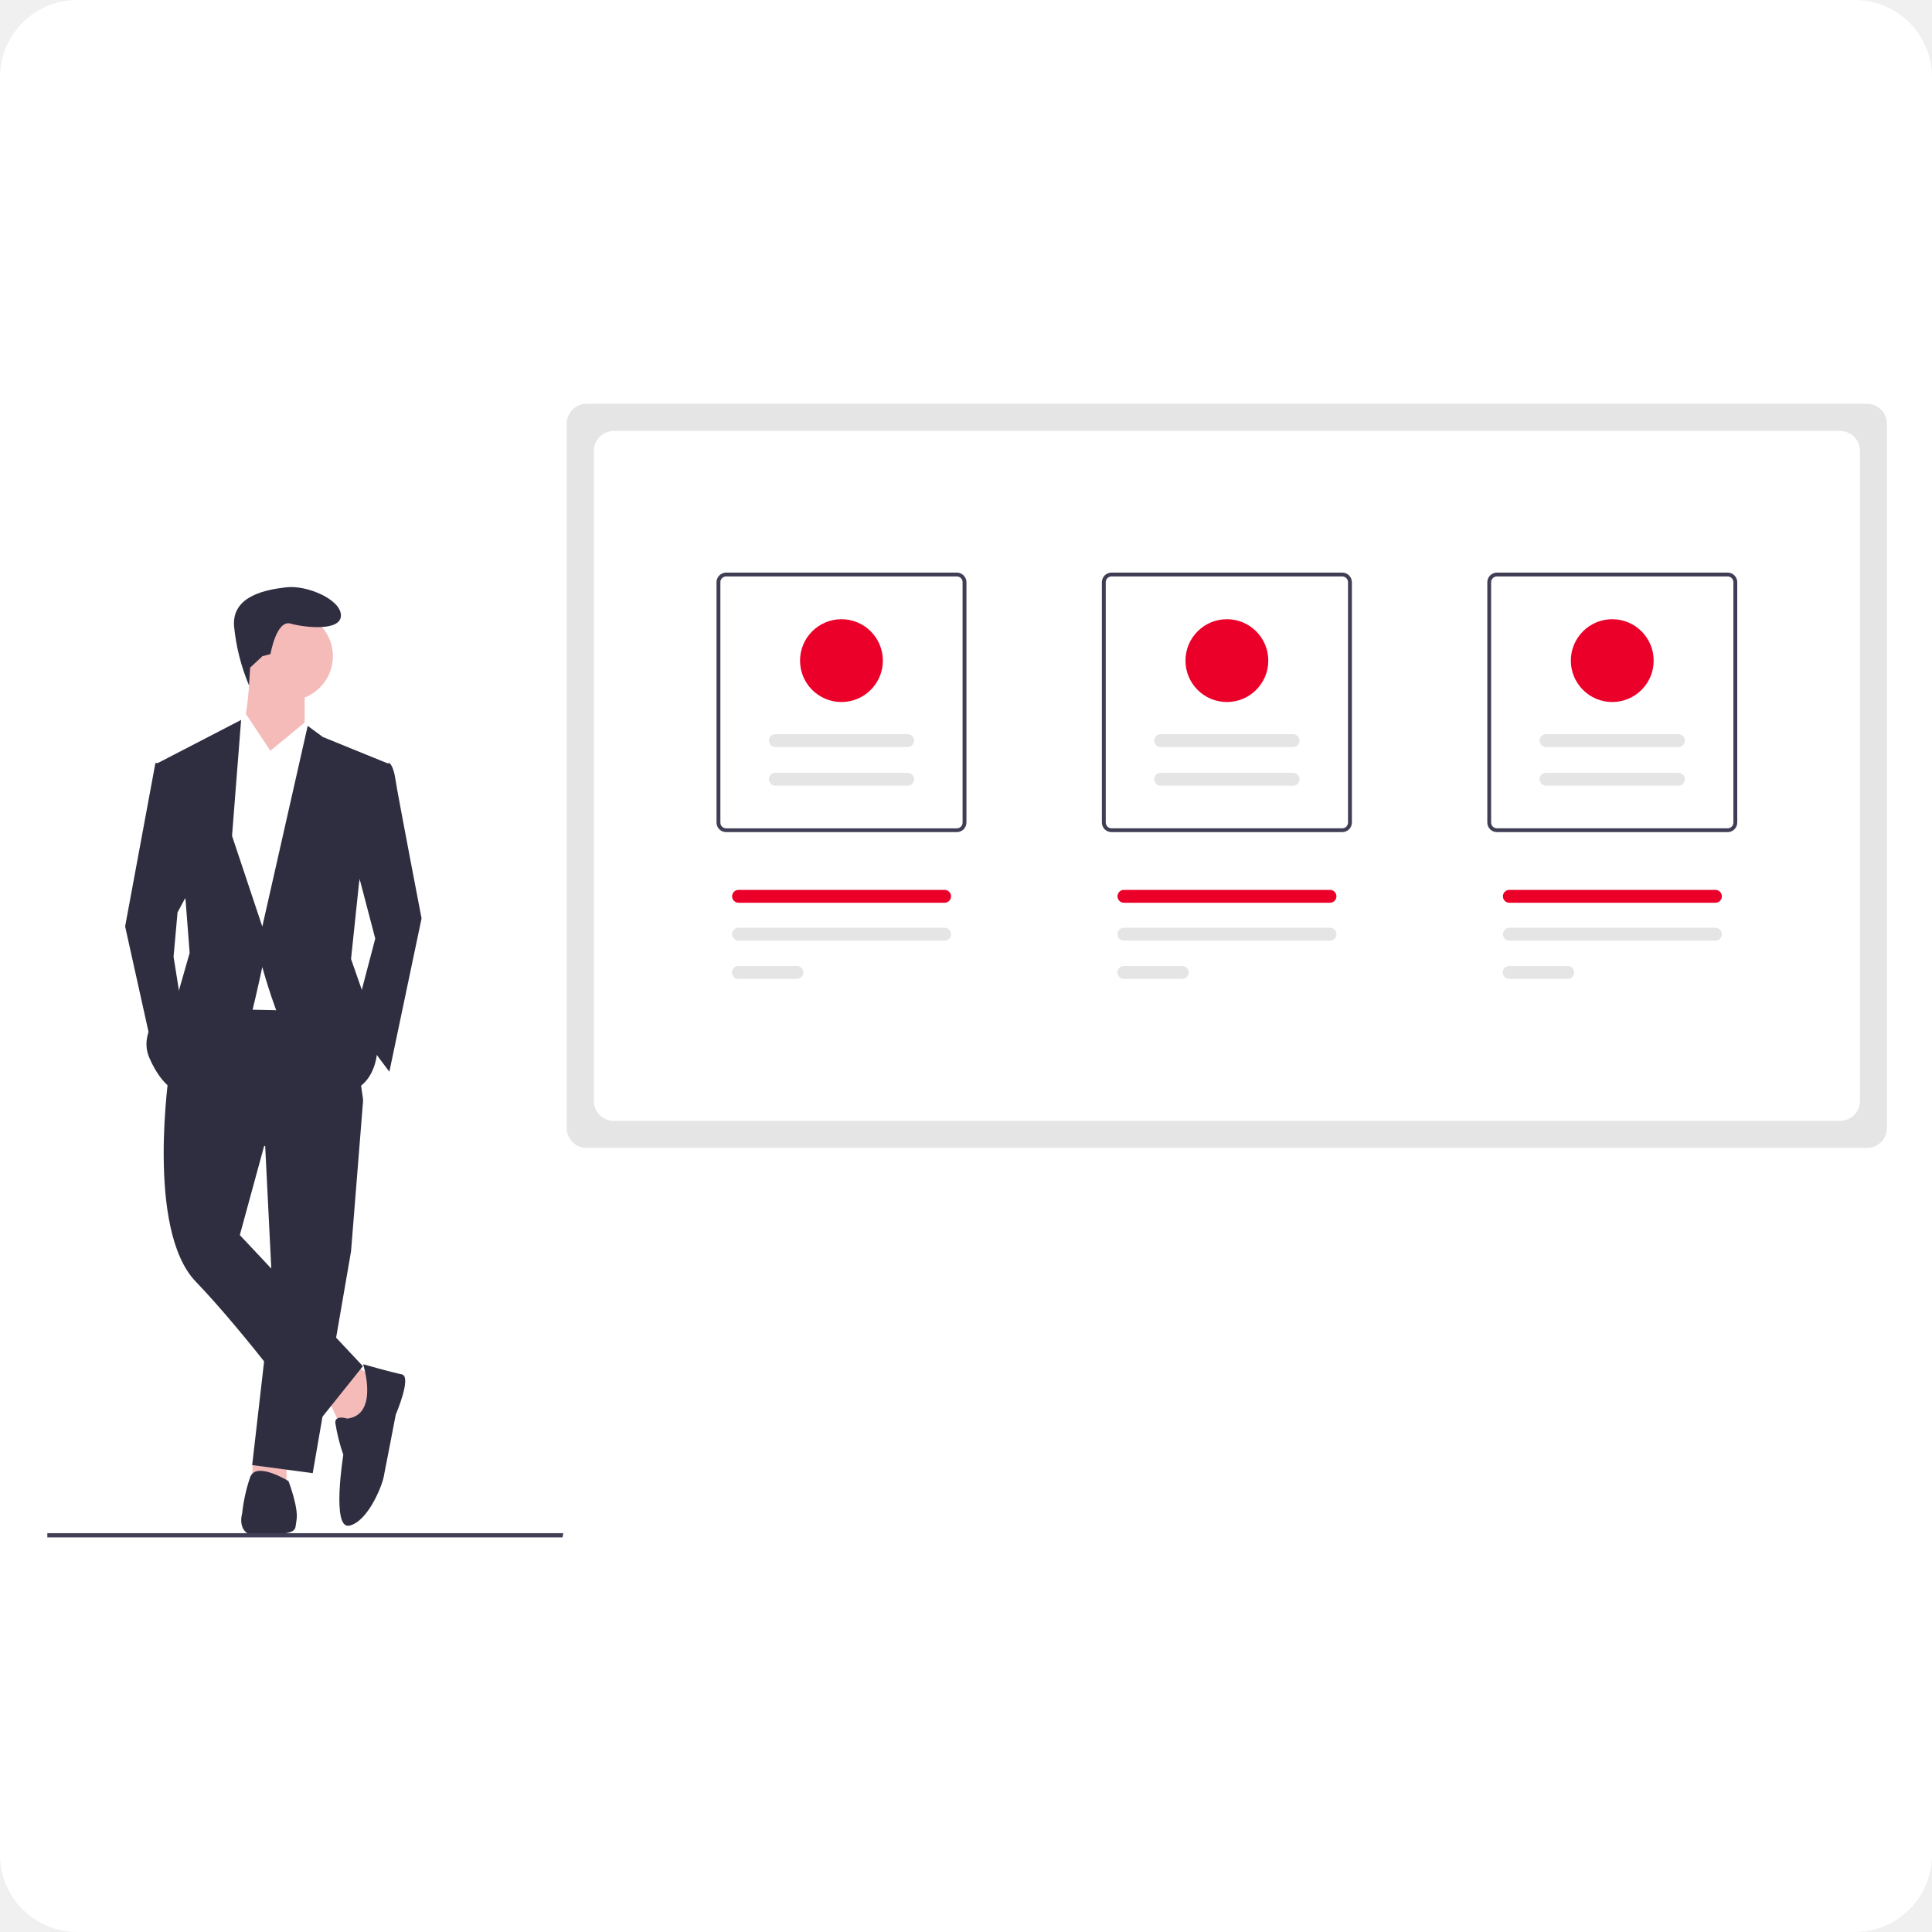
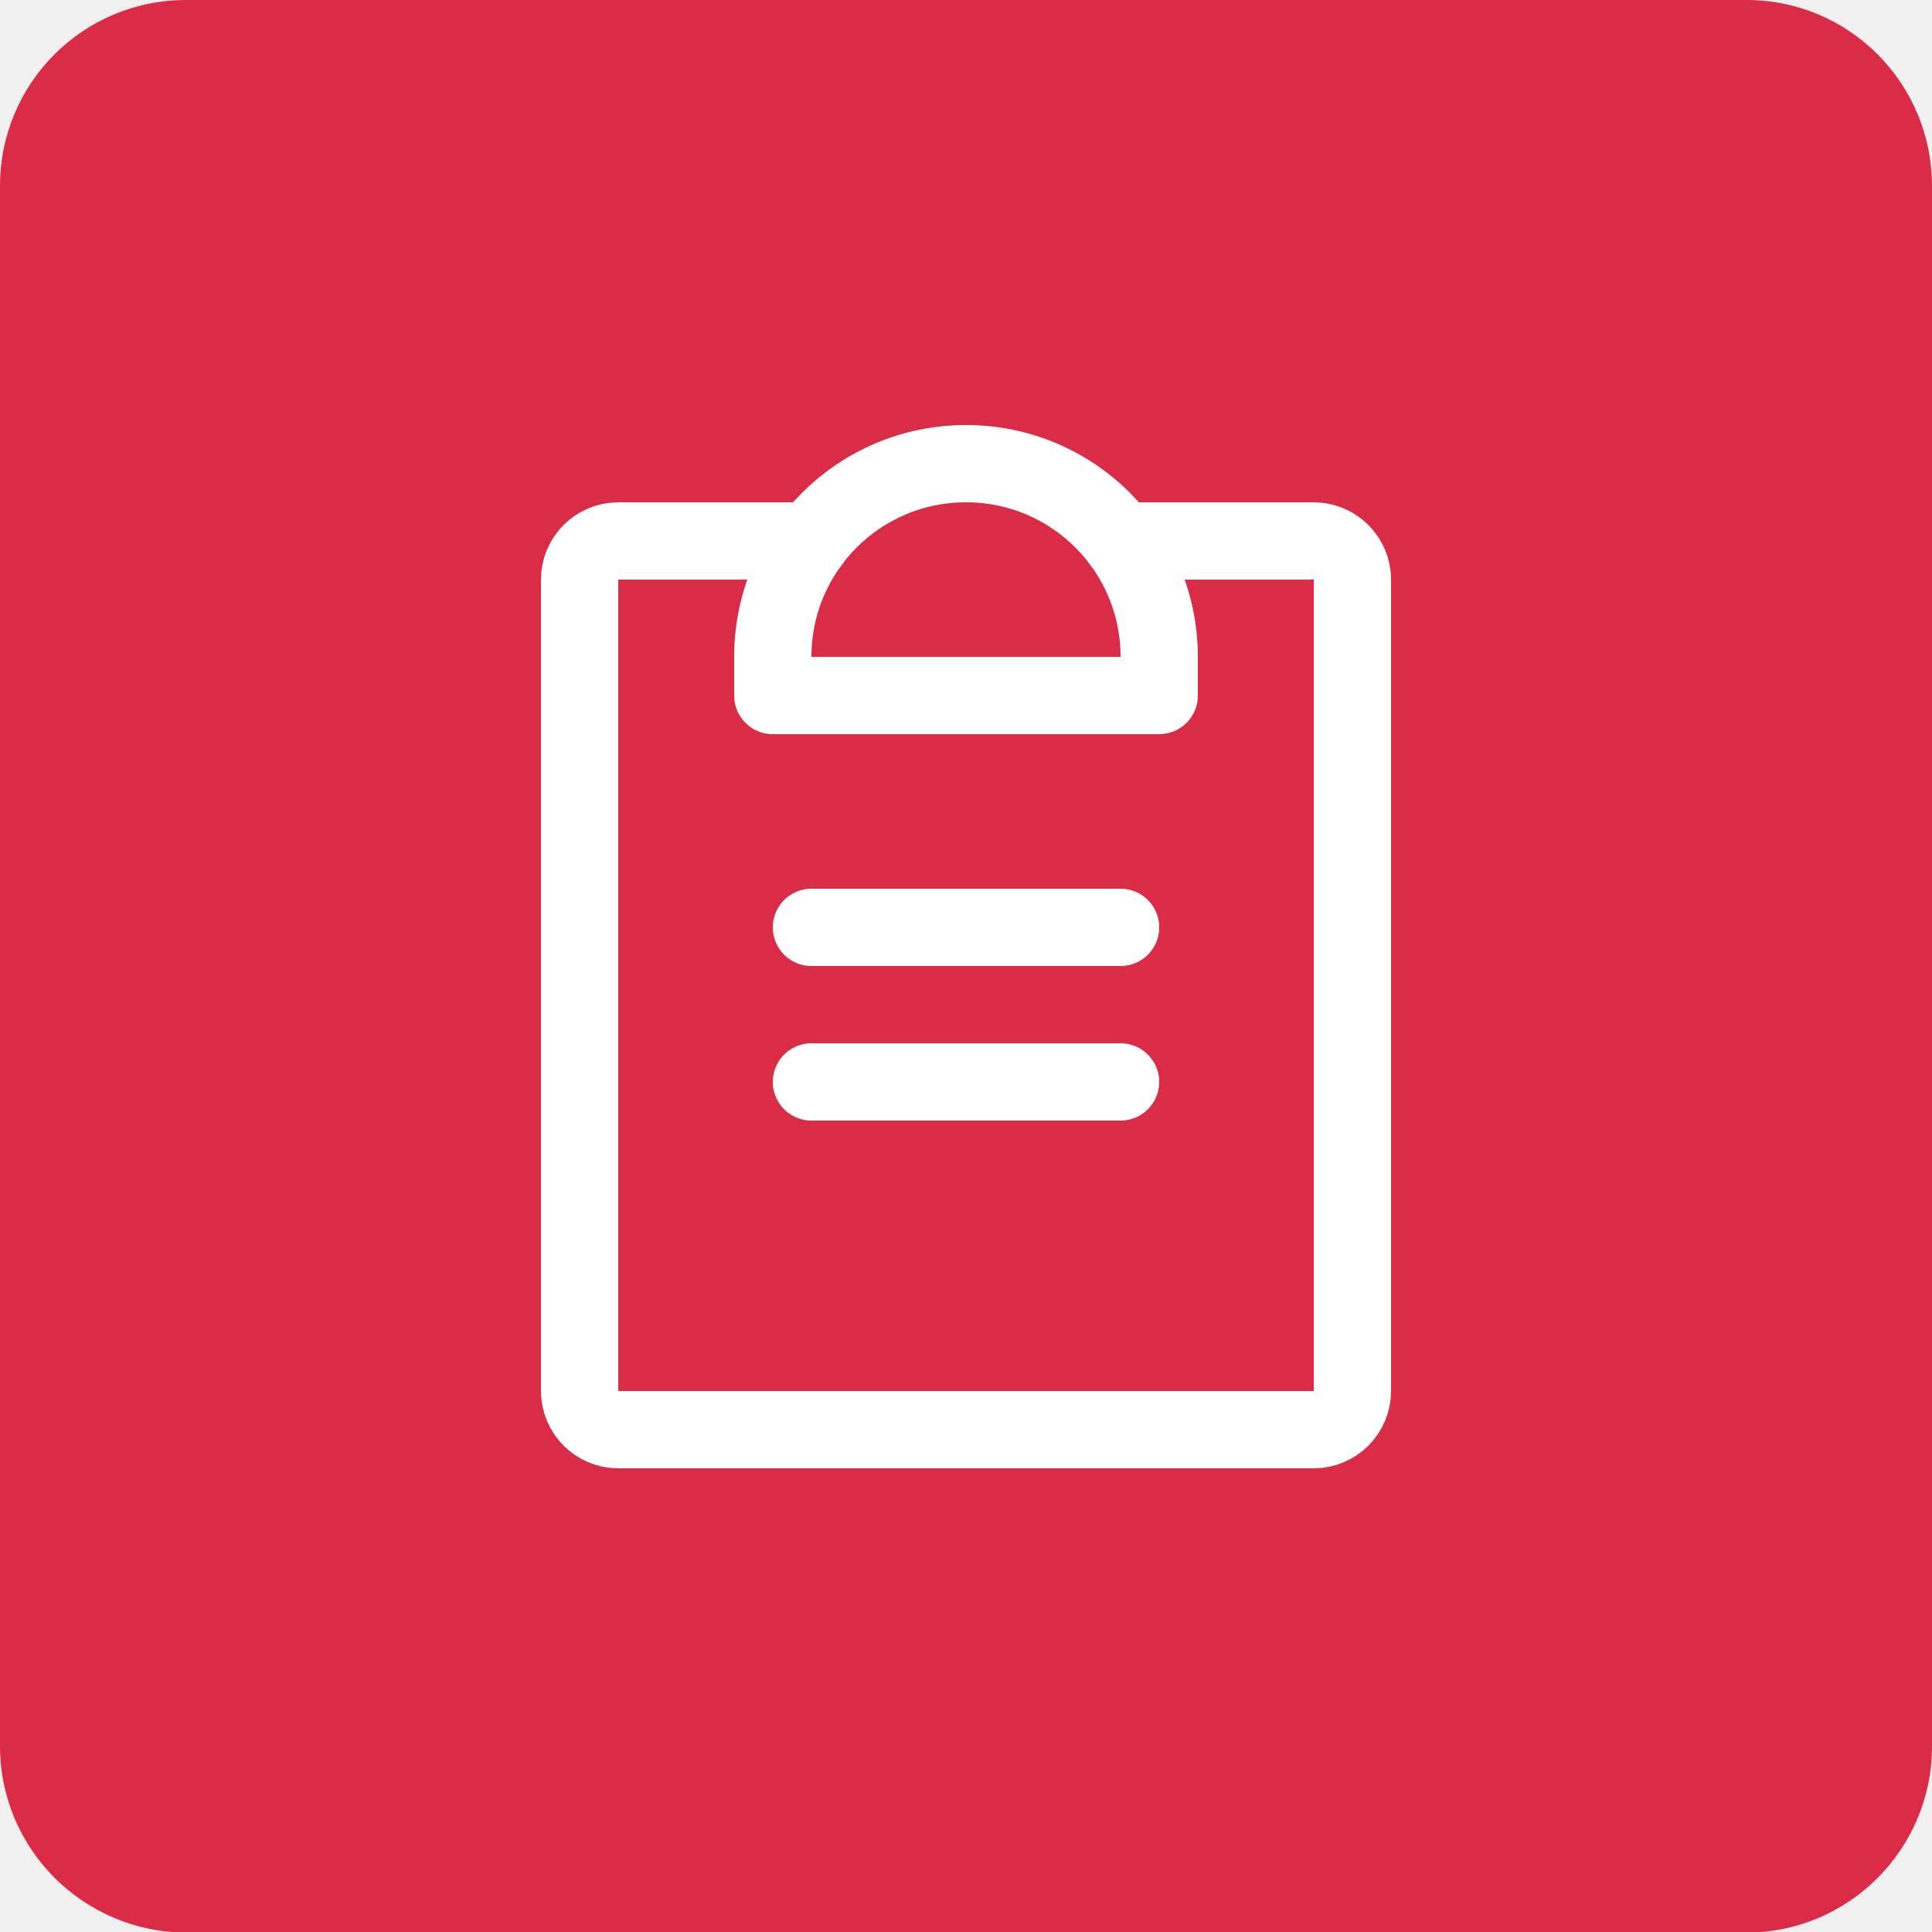
- <svg xmlns="http://www.w3.org/2000/svg" fill="none" height="300" viewBox="0 0 300 300" width="300">
-   <path d="m288 0h-276c-6.627 0-12 5.373-12 12v276c0 6.627 5.373 12 12 12h276c6.627 0 12-5.373 12-12v-276c0-6.627-5.373-12-12-12z" fill="#fff" />
-   <path d="m289.92 178.24h-198.83c-.405.003-.806-.075-1.181-.228s-.716-.379-1.003-.664-.515-.625-.671-.999c-.155-.373-.236-.774-.236-1.179v-109.4c.003-.813.327-1.593.902-2.168.575-.575 1.355-.899 2.168-.902h198.85c.815-0 1.597.323 2.174.898.578.576.903 1.356.906 2.171v109.4c0 .404-.08.804-.235 1.177s-.382.712-.668.997c-.286.286-.625.511-.999.665s-.774.232-1.178.231z" fill="#e5e5e5" />
-   <path d="m285.73 174.05h-190.44c-.811-.003-1.588-.324-2.164-.894-.576-.571-.905-1.345-.915-2.156v-101c.003-.816.328-1.598.905-2.175.577-.577 1.359-.902 2.175-.905h190.44c.816.003 1.598.328 2.175.905.577.577.902 1.359.905 2.175v101c-.011.811-.339 1.585-.916 2.156-.576.57-1.353.891-2.164.894z" fill="#fff" />
-   <path d="m148.58 129.21h-35.83c-.395 0-.774-.157-1.054-.437-.279-.279-.436-.658-.436-1.053v-37.31c0-.396.157-.776.436-1.057.279-.281.658-.44 1.054-.443h35.83c.396.003.775.162 1.054.443.279.281.436.661.436 1.057v37.31c0 .395-.157.774-.436 1.053-.28.28-.659.437-1.054.437zm-35.83-39.7c-.118 0-.234.023-.343.069-.109.045-.207.112-.29.196s-.148.183-.192.292c-.044.109-.066.226-.065.344v37.31c-.001.118.021.234.065.344.044.109.109.208.192.292.083.083.181.15.29.195.109.046.225.069.343.069h35.83c.118 0 .234-.023.343-.069.109-.045.207-.112.29-.195.083-.084.148-.183.192-.292.044-.11.066-.226.065-.344v-37.31c.001-.118-.021-.234-.065-.344-.044-.109-.109-.208-.192-.292s-.181-.15-.29-.196c-.109-.045-.225-.069-.343-.069z" fill="#3f3e54" />
-   <path d="m208.42 129.21h-35.82c-.196.001-.391-.036-.573-.111-.182-.074-.348-.183-.487-.322-.139-.138-.25-.303-.326-.485-.075-.181-.114-.376-.114-.572v-37.31c0-.398.158-.779.439-1.061.282-.281.663-.439 1.061-.439h35.82c.398 0 .779.158 1.061.439.281.281.439.663.439 1.061v37.31c0 .196-.039.391-.114.572-.076.182-.186.347-.326.485-.139.139-.305.248-.487.322-.182.075-.376.112-.573.111zm-35.82-39.7c-.239 0-.468.095-.636.264-.169.169-.264.398-.264.636v37.31c0 .239.095.468.264.636.168.169.397.264.636.264h35.82c.239 0 .468-.095.636-.264.169-.168.264-.397.264-.636v-37.31c0-.118-.023-.235-.068-.344-.046-.109-.112-.208-.196-.292-.083-.084-.182-.15-.291-.195-.11-.045-.227-.069-.345-.069z" fill="#3f3e54" />
-   <path d="m268.27 129.21h-35.83c-.395 0-.774-.157-1.054-.437-.279-.279-.436-.658-.436-1.053v-37.31c0-.396.157-.776.436-1.057.279-.281.658-.44 1.054-.443h35.83c.396.003.775.162 1.054.443.279.281.436.661.436 1.057v37.31c0 .395-.157.774-.436 1.053-.28.28-.659.437-1.054.437zm-35.83-39.7c-.239 0-.468.095-.636.264-.169.169-.264.398-.264.636v37.31c0 .239.095.468.264.636.168.169.397.264.636.264h35.83c.118 0 .234-.023.343-.069.109-.045.207-.112.29-.195.083-.084.148-.183.192-.292.044-.11.066-.226.065-.344v-37.31c.001-.118-.021-.234-.065-.344-.044-.109-.109-.208-.192-.292s-.181-.15-.29-.196c-.109-.045-.225-.069-.343-.069z" fill="#3f3e54" />
-   <g fill="#e5e5e5">
-     <path d="m123.75 152c.265 0 .519-.105.707-.293.188-.187.293-.442.293-.707s-.105-.52-.293-.707c-.188-.188-.442-.293-.707-.293h-9.1c-.265 0-.52.105-.707.293-.188.187-.293.442-.293.707s.105.52.293.707c.187.188.442.293.707.293z" />
-     <path d="m146.68 146.06c.265 0 .519-.105.707-.293.188-.187.293-.442.293-.707s-.105-.52-.293-.707c-.188-.188-.442-.293-.707-.293h-32c-.265 0-.52.105-.707.293-.188.187-.293.442-.293.707s.105.52.293.707c.187.188.442.293.707.293z" />
-     <path d="m183.59 152c.265 0 .52-.105.707-.293.188-.187.293-.442.293-.707s-.105-.52-.293-.707c-.187-.188-.442-.293-.707-.293h-9.09c-.265 0-.52.105-.707.293-.188.187-.293.442-.293.707s.105.52.293.707c.187.188.442.293.707.293z" />
-     <path d="m206.52 146.06c.265 0 .52-.105.707-.293.188-.187.293-.442.293-.707s-.105-.52-.293-.707c-.187-.188-.442-.293-.707-.293h-32c-.265 0-.52.105-.707.293-.188.187-.293.442-.293.707s.105.52.293.707c.187.188.442.293.707.293z" />
-     <path d="m243.44 152c.265 0 .52-.105.707-.293.188-.187.293-.442.293-.707s-.105-.52-.293-.707c-.187-.188-.442-.293-.707-.293h-9.1c-.265 0-.519.105-.707.293-.188.187-.293.442-.293.707s.105.52.293.707c.188.188.442.293.707.293z" />
-     <path d="m266.37 146.06c.265 0 .52-.105.707-.293.188-.187.293-.442.293-.707s-.105-.52-.293-.707c-.187-.188-.442-.293-.707-.293h-32c-.265 0-.519.105-.707.293-.188.187-.293.442-.293.707s.105.52.293.707c.188.188.442.293.707.293z" />
-   </g>
-   <path d="m146.68 140.18c.265 0 .519-.105.707-.293.188-.187.293-.442.293-.707s-.105-.52-.293-.707c-.188-.188-.442-.293-.707-.293h-32c-.265 0-.52.105-.707.293-.188.187-.293.442-.293.707s.105.52.293.707c.187.188.442.293.707.293z" fill="#eb0029" />
-   <path d="m206.52 140.18c.265 0 .52-.105.707-.293.188-.187.293-.442.293-.707s-.105-.52-.293-.707c-.187-.188-.442-.293-.707-.293h-32c-.265 0-.52.105-.707.293-.188.187-.293.442-.293.707s.105.52.293.707c.187.188.442.293.707.293z" fill="#eb0029" />
-   <path d="m266.37 140.18c.265 0 .52-.105.707-.293.188-.187.293-.442.293-.707s-.105-.52-.293-.707c-.187-.188-.442-.293-.707-.293h-32c-.265 0-.519.105-.707.293-.188.187-.293.442-.293.707s.105.52.293.707c.188.188.442.293.707.293z" fill="#eb0029" />
-   <path d="m140.94 122c.265 0 .519-.105.707-.293.188-.187.293-.442.293-.707s-.105-.52-.293-.707c-.188-.188-.442-.293-.707-.293h-20.55c-.265 0-.52.105-.707.293-.188.187-.293.442-.293.707s.105.52.293.707c.187.188.442.293.707.293h20.56z" fill="#e5e5e5" />
-   <path d="m140.94 116c.265 0 .519-.105.707-.293.188-.187.293-.442.293-.707s-.105-.52-.293-.707c-.188-.188-.442-.293-.707-.293h-20.55c-.265 0-.52.105-.707.293-.188.187-.293.442-.293.707s.105.52.293.707c.187.188.442.293.707.293h20.56z" fill="#e5e5e5" />
-   <path d="m130.66 109.01c3.551 0 6.43-2.879 6.43-6.43 0-3.551-2.879-6.43-6.43-6.43s-6.43 2.879-6.43 6.43c0 3.551 2.879 6.43 6.43 6.43z" fill="#eb0029" />
-   <path d="m200.79 122c.265 0 .52-.105.707-.293.188-.187.293-.442.293-.707s-.105-.52-.293-.707c-.187-.188-.442-.293-.707-.293h-20.56c-.265 0-.52.105-.707.293-.188.187-.293.442-.293.707s.105.52.293.707c.187.188.442.293.707.293z" fill="#e5e5e5" />
-   <path d="m200.79 116c.265 0 .52-.105.707-.293.188-.187.293-.442.293-.707s-.105-.52-.293-.707c-.187-.188-.442-.293-.707-.293h-20.56c-.265 0-.52.105-.707.293-.188.187-.293.442-.293.707s.105.52.293.707c.187.188.442.293.707.293z" fill="#e5e5e5" />
-   <path d="m190.51 109.01c3.551 0 6.43-2.879 6.43-6.43 0-3.551-2.879-6.43-6.43-6.43s-6.43 2.879-6.43 6.43c0 3.551 2.879 6.43 6.43 6.43z" fill="#eb0029" />
-   <path d="m260.63 122c.265 0 .52-.105.707-.293.188-.187.293-.442.293-.707s-.105-.52-.293-.707c-.187-.188-.442-.293-.707-.293h-20.56c-.265 0-.52.105-.707.293-.188.187-.293.442-.293.707s.105.52.293.707c.187.188.442.293.707.293z" fill="#e5e5e5" />
-   <path d="m260.63 116c.265 0 .52-.105.707-.293.188-.187.293-.442.293-.707s-.105-.52-.293-.707c-.187-.188-.442-.293-.707-.293h-20.56c-.265 0-.52.105-.707.293-.188.187-.293.442-.293.707s.105.52.293.707c.187.188.442.293.707.293z" fill="#e5e5e5" />
-   <path d="m250.35 109.01c3.551 0 6.43-2.879 6.43-6.43 0-3.551-2.879-6.43-6.43-6.43s-6.43 2.879-6.43 6.43c0 3.551 2.879 6.43 6.43 6.43z" fill="#eb0029" />
-   <path d="m55.14 212.15 3.44 1.88-2.19 7.21-3.44.31-1.89-4.07z" fill="#f4bbb9" />
-   <path d="m44.49 226.56v3.45l-5.33-.32.08-2.83z" fill="#f4bbb9" />
-   <path d="m56.39 170.8-1.88 23.5-5.95 34.45-9.4-1.25 3.13-27.25-1.25-25.06z" fill="#2f2e40" />
-   <path d="m31.33 153.26 22.55.31 2.51 17.23-15.39 7.2-3.76 13.78 19.11 20.36-7.52 9.4s-10.61-14.4-18.44-22.54-4.07-32.9-4.07-32.9z" fill="#2f2e40" />
-   <path d="m44.8 108.78c3.805 0 6.89-3.085 6.89-6.89 0-3.805-3.085-6.89-6.89-6.89-3.805 0-6.89 3.085-6.89 6.89 0 3.805 3.085 6.89 6.89 6.89z" fill="#f4bbb9" />
-   <path d="m47.31 106.59v6.89l-4.7 7.52s-7.21-5.33-5.64-6.58 1.88-11 1.88-11z" fill="#f4bbb9" />
-   <path d="m47.31 112.22 4.7 5.64-1.88 39.16-14.73-.31-2.5-34.15 3.13-8.77 2.15-2.92 3.8 5.74z" fill="#fff" />
-   <path d="m54.82 132.59 3.45 13.15-3.45 13.16 5.64 7.52 5-23.81s-3.74-19.42-4.06-21.61-.94-2.51-.94-2.51l-2.5.31z" fill="#2f2e40" />
-   <path d="m29.76 137.6-2.19 4.07-.62 6.89 1.25 7.83-4.39 7.21-4.38-19.74 4.7-25.37h1.87z" fill="#2f2e40" />
-   <path d="m56.39 211.84s4.39 1.25 6 1.57-.94 6.26-.94 6.26-1.56 8.15-1.88 9.71-2.5 6.89-5.32 7.52-.94-11-.94-11c-.567-1.625-.986-3.299-1.25-5 0-1.25 1.87-.62 1.87-.62 4.97-.61 2.46-8.44 2.46-8.44z" fill="#2f2e40" />
-   <path d="m46.05 236c-.31 1.88.32 1.88-4.7 2.51s-3.75-3.51-3.75-3.51c.206-1.921.625-3.812 1.25-5.64.94-2.5 5.95.63 5.95.63s1.57 4.09 1.25 6.01z" fill="#2f2e40" />
-   <path d="m38.84 103.67-.16 2.79c-1.244-2.954-2.033-6.079-2.34-9.27-.31-4.7 5-5.64 8.15-6s8.45 1.88 8.45 4.38-5.63 1.88-7.83 1.26-3.11 4.74-3.11 4.74l-1.25.32z" fill="#2f2e40" />
-   <path d="m49.16 114.44-1.85-2.22-5.33 4.39 5.33 3.76z" fill="#fff" />
-   <path d="m36.03 113.79 2.19-2.82 3.76 5.64-4.7 3.45z" fill="#fff" />
-   <path d="m55.76 137-1.25 11.91 2.51 7.2 1.56 6.89s0 6.58-6.26 6.89-11.59-19.73-11.59-19.73-.94 4.38-1.57 6.89-11.28 12.53-11.28 12.53-2.5-.31-4.69-5.32 4.38-9.72 4.38-9.72l1.88-6.57-.63-8.15-4.38-21.3 13-6.73-1.41 18 4.7 14.09 7.05-31.17 2.35 1.73 10 4.07z" fill="#2f2e40" />
-   <path d="m87.35 238.73h-80v-.66h80.12z" fill="#3f3e54" />
+ <svg xmlns="http://www.w3.org/2000/svg" version="1.1" id="Layer_1" x="0px" y="0px" viewBox="0 0 300 300" style="enable-background:new 0 0 300 300;" xml:space="preserve">
+   <style type="text/css">
+ 	.st0{fill:#DB2C47;}
+ 	.st1{fill:none;}
+ 	.st2{fill:none;stroke:#FFFFFF;stroke-width:12;stroke-linecap:round;stroke-linejoin:round;stroke-miterlimit:3;}
+ </style>
+   <path class="st0" d="M28.9,0h242.3C287.1,0,300,12.9,300,28.9v242.3c0,15.9-12.9,28.9-28.9,28.9H28.9C12.9,300,0,287.1,0,271.1V28.9  C0,12.9,12.9,0,28.9,0z" />
+   <rect x="54" y="54" class="st1" width="192" height="192" />
+   <line class="st2" x1="126" y1="168" x2="174" y2="168" />
+   <line class="st2" x1="126" y1="144" x2="174" y2="144" />
+   <path class="st2" d="M174,84h30c3.3,0,6,2.7,6,6v126c0,3.3-2.7,6-6,6H96c-3.3,0-6-2.7-6-6V90c0-3.3,2.7-6,6-6h30" />
+   <path class="st2" d="M120,108v-6c0-16.6,13.4-30,30-30s30,13.4,30,30v6H120z" />
</svg>
